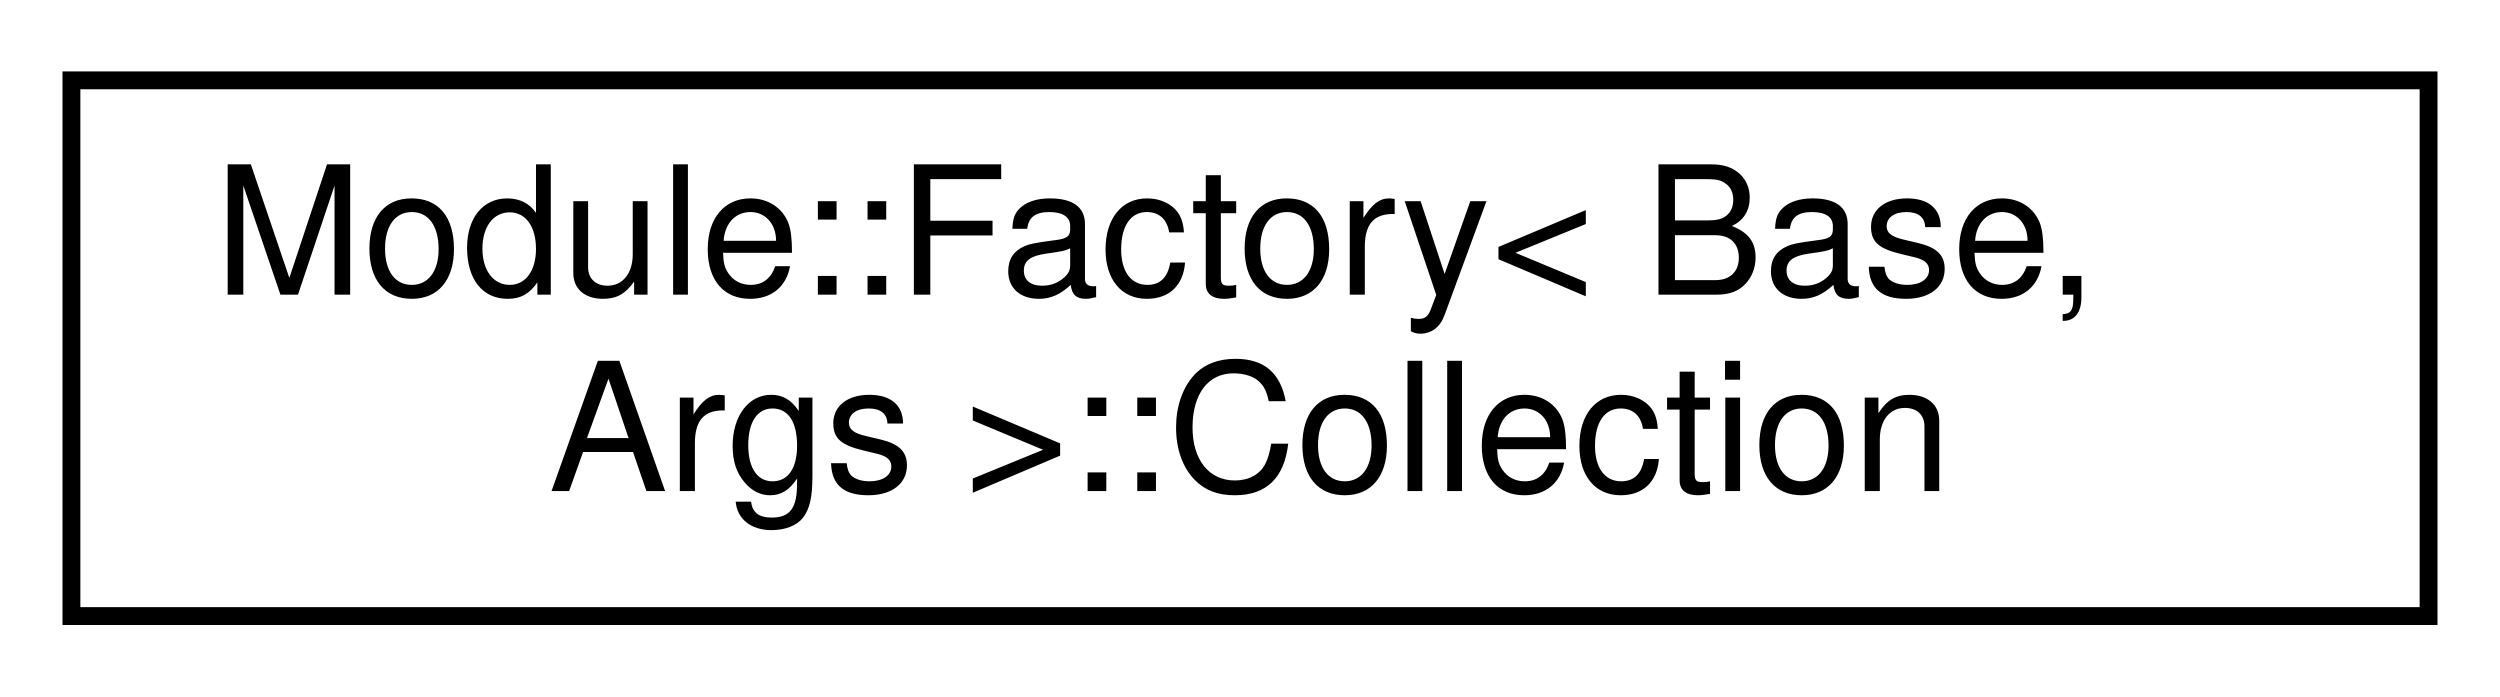
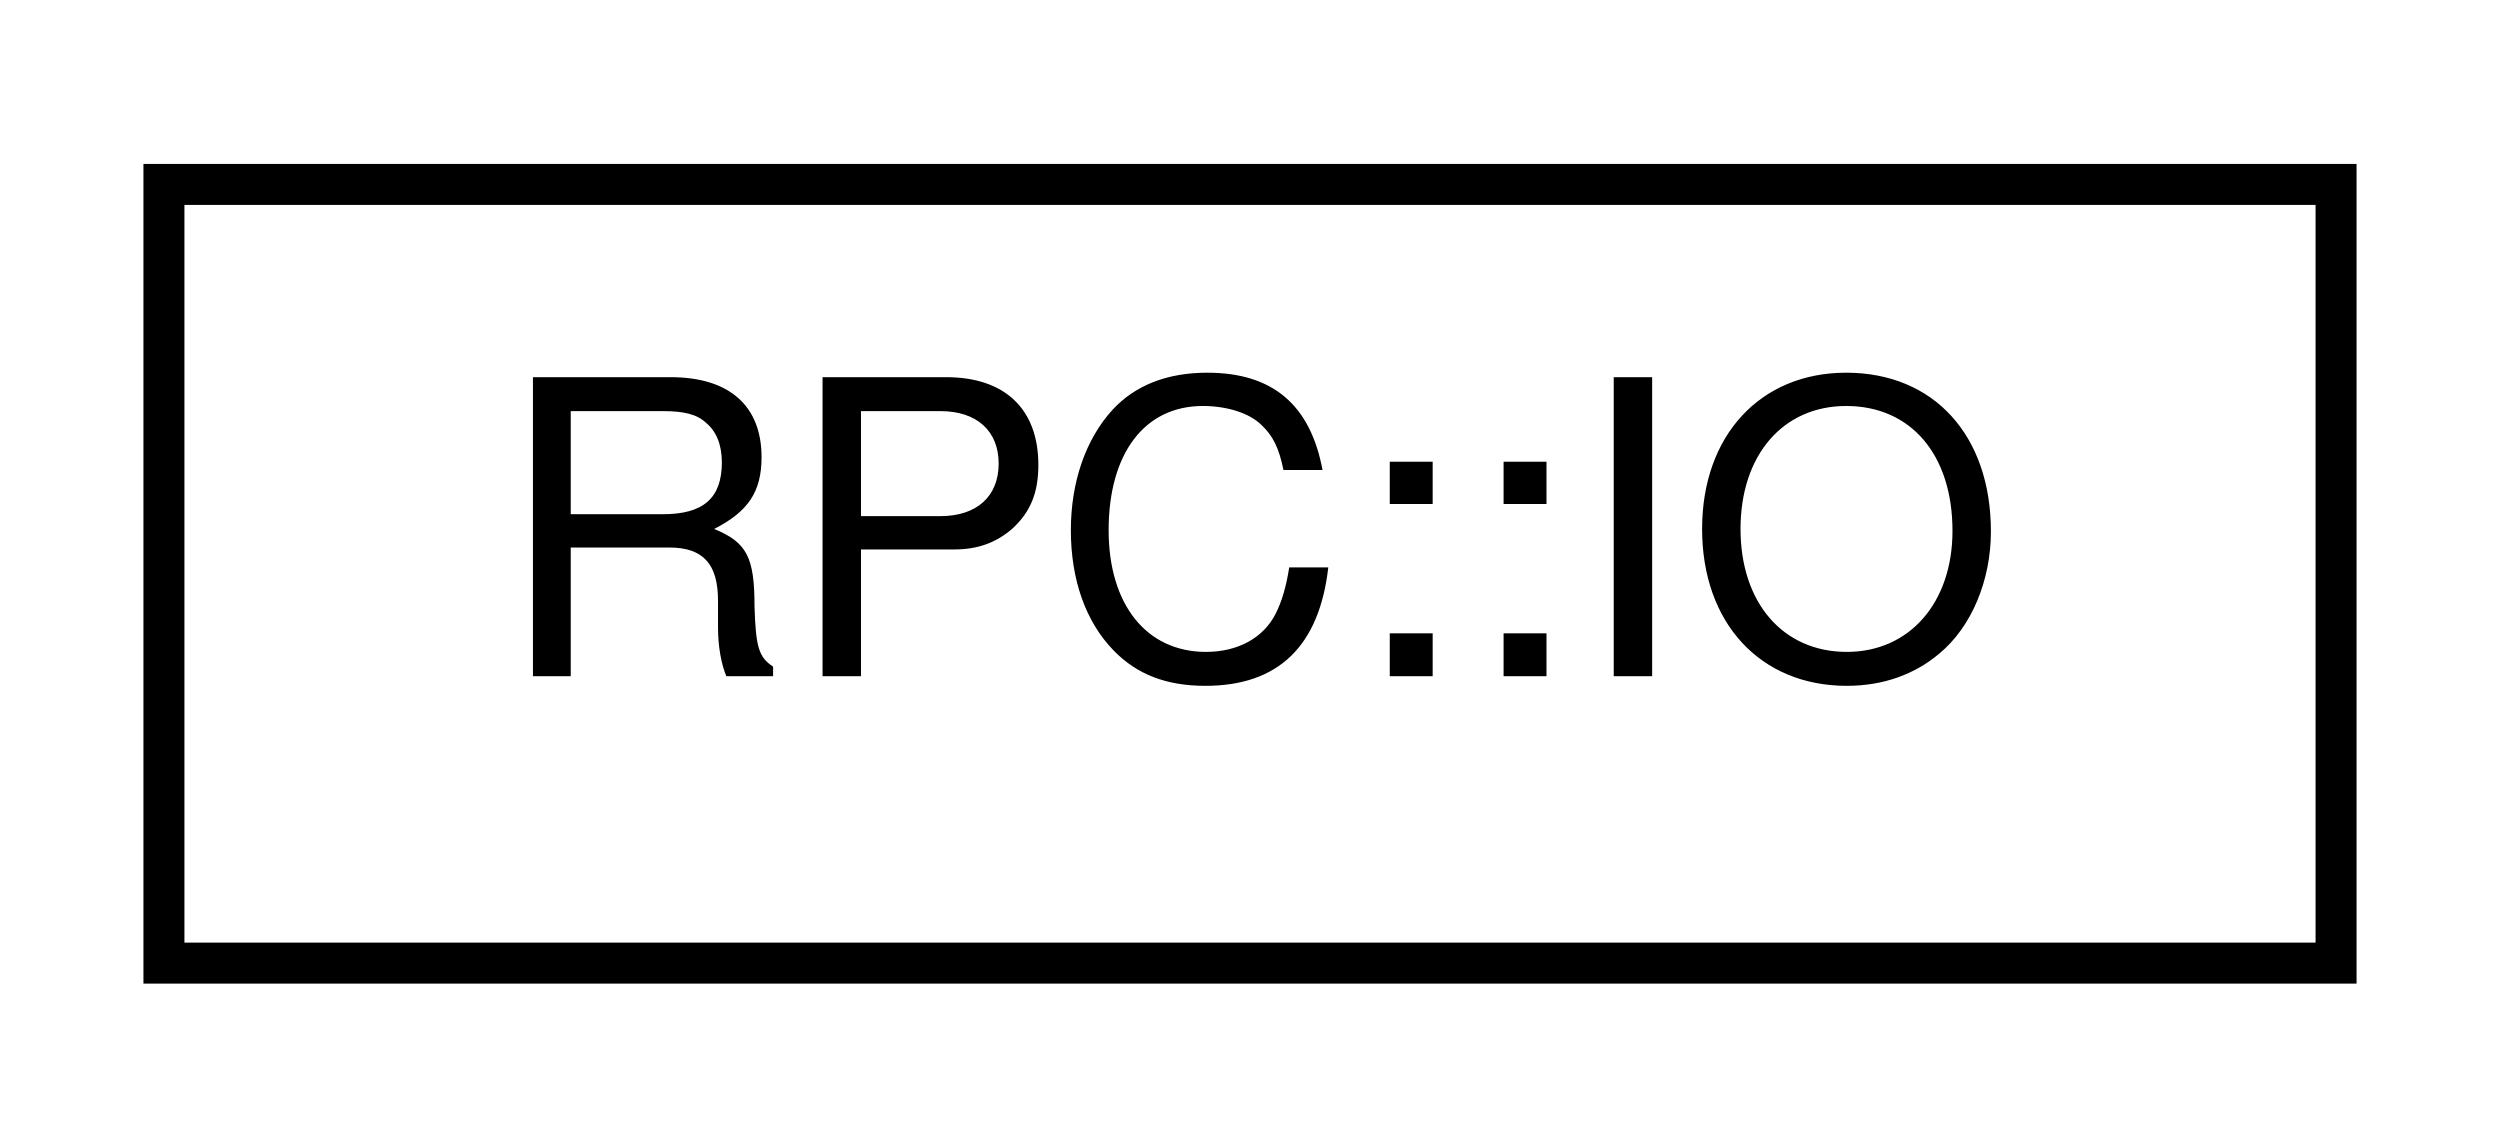
- <svg xmlns="http://www.w3.org/2000/svg" xmlns:xlink="http://www.w3.org/1999/xlink" width="140pt" height="39pt" viewBox="0.00 0.00 140.00 39.00">
-   <g id="graph0" class="graph" transform="scale(1 1) rotate(0) translate(4 35)">
+ <svg xmlns="http://www.w3.org/2000/svg" xmlns:xlink="http://www.w3.org/1999/xlink" width="61pt" height="28pt" viewBox="0.00 0.00 61.00 28.00">
+   <g id="graph0" class="graph" transform="scale(1 1) rotate(0) translate(4 24)">
    <g id="node1" class="node">
      <g id="a_node1">
-         <a xlink:href="classModule_1_1Factory_1_1Collection.html" target="_top" xlink:title=" ">
-           <polygon fill="none" stroke="black" points="0,-0.5 0,-30.5 132,-30.5 132,-0.5 0,-0.5" />
-           <text text-anchor="start" x="8" y="-18.5" font-family="Helvetica,sans-Serif" font-size="10.00">Module::Factory&lt; Base,</text>
-           <text text-anchor="middle" x="66" y="-7.5" font-family="Helvetica,sans-Serif" font-size="10.00"> Args &gt;::Collection</text>
+         <a xlink:href="structRPC_1_1IO.html" target="_top" xlink:title=" ">
+           <polygon fill="none" stroke="black" points="0,-0.5 0,-19.5 53,-19.5 53,-0.5 0,-0.5" />
+           <text text-anchor="middle" x="26.5" y="-7.5" font-family="Helvetica,sans-Serif" font-size="10.00">RPC::IO</text>
        </a>
      </g>
    </g>
  </g>
</svg>
